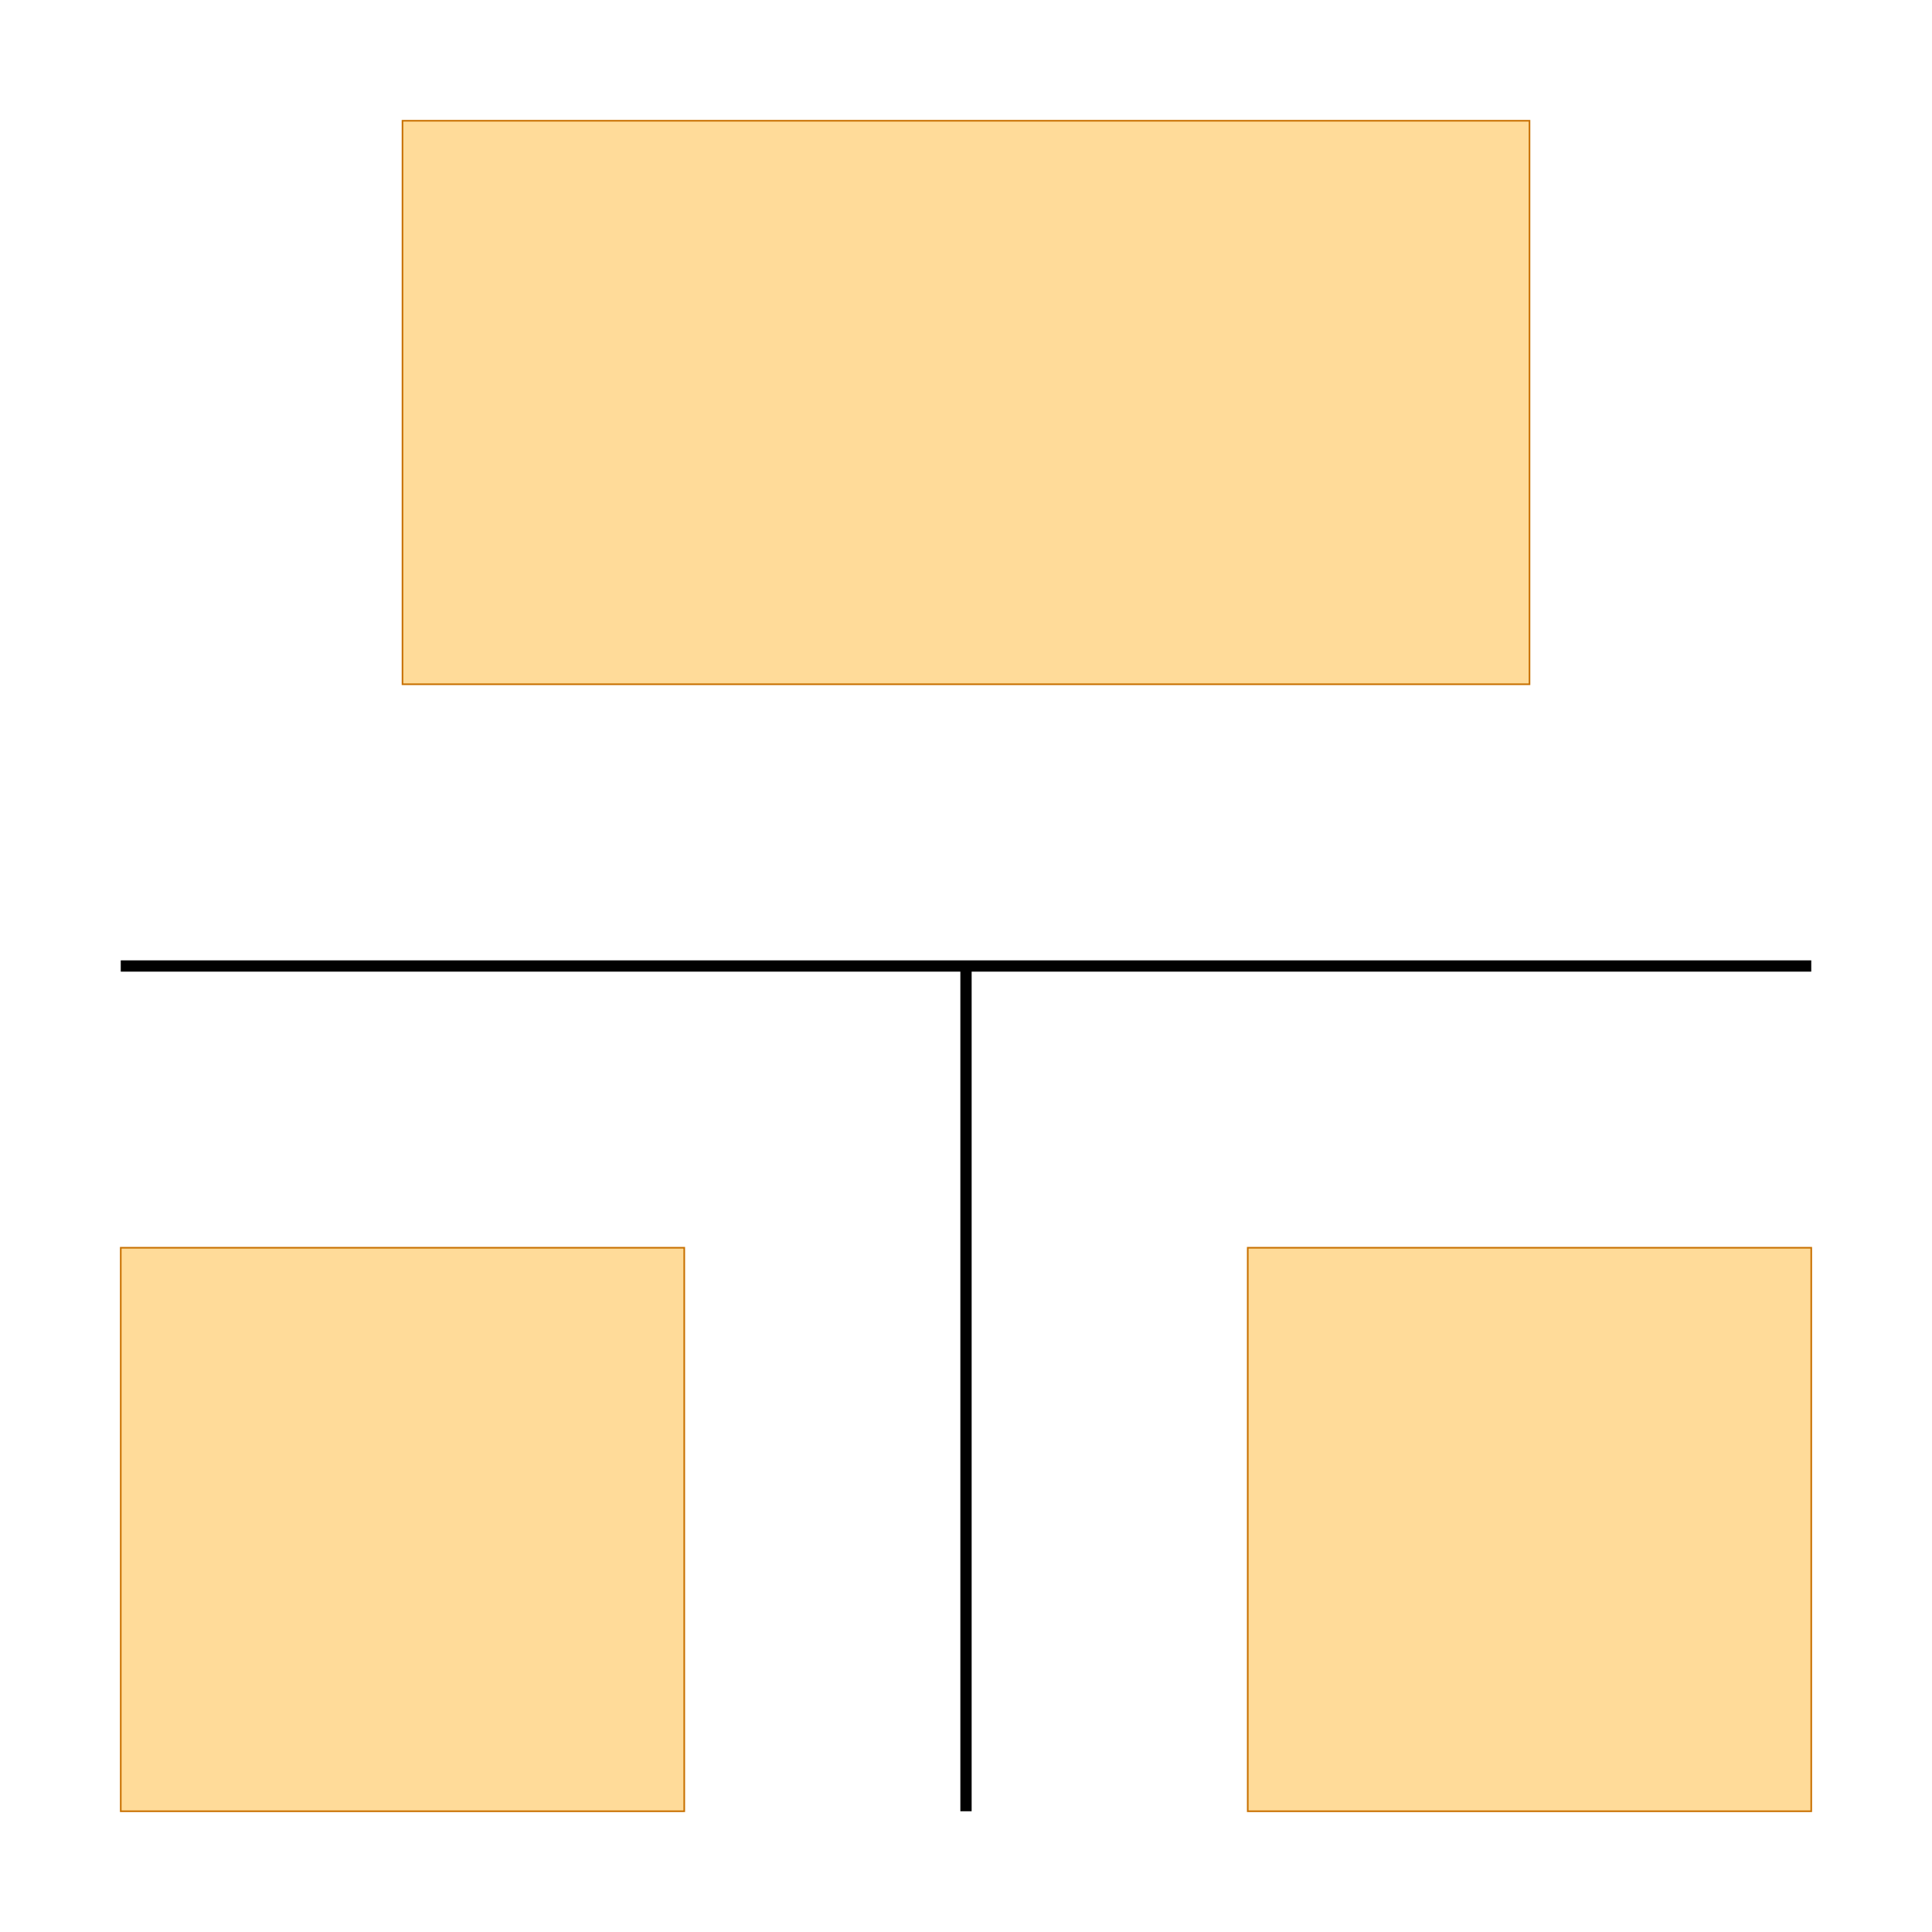
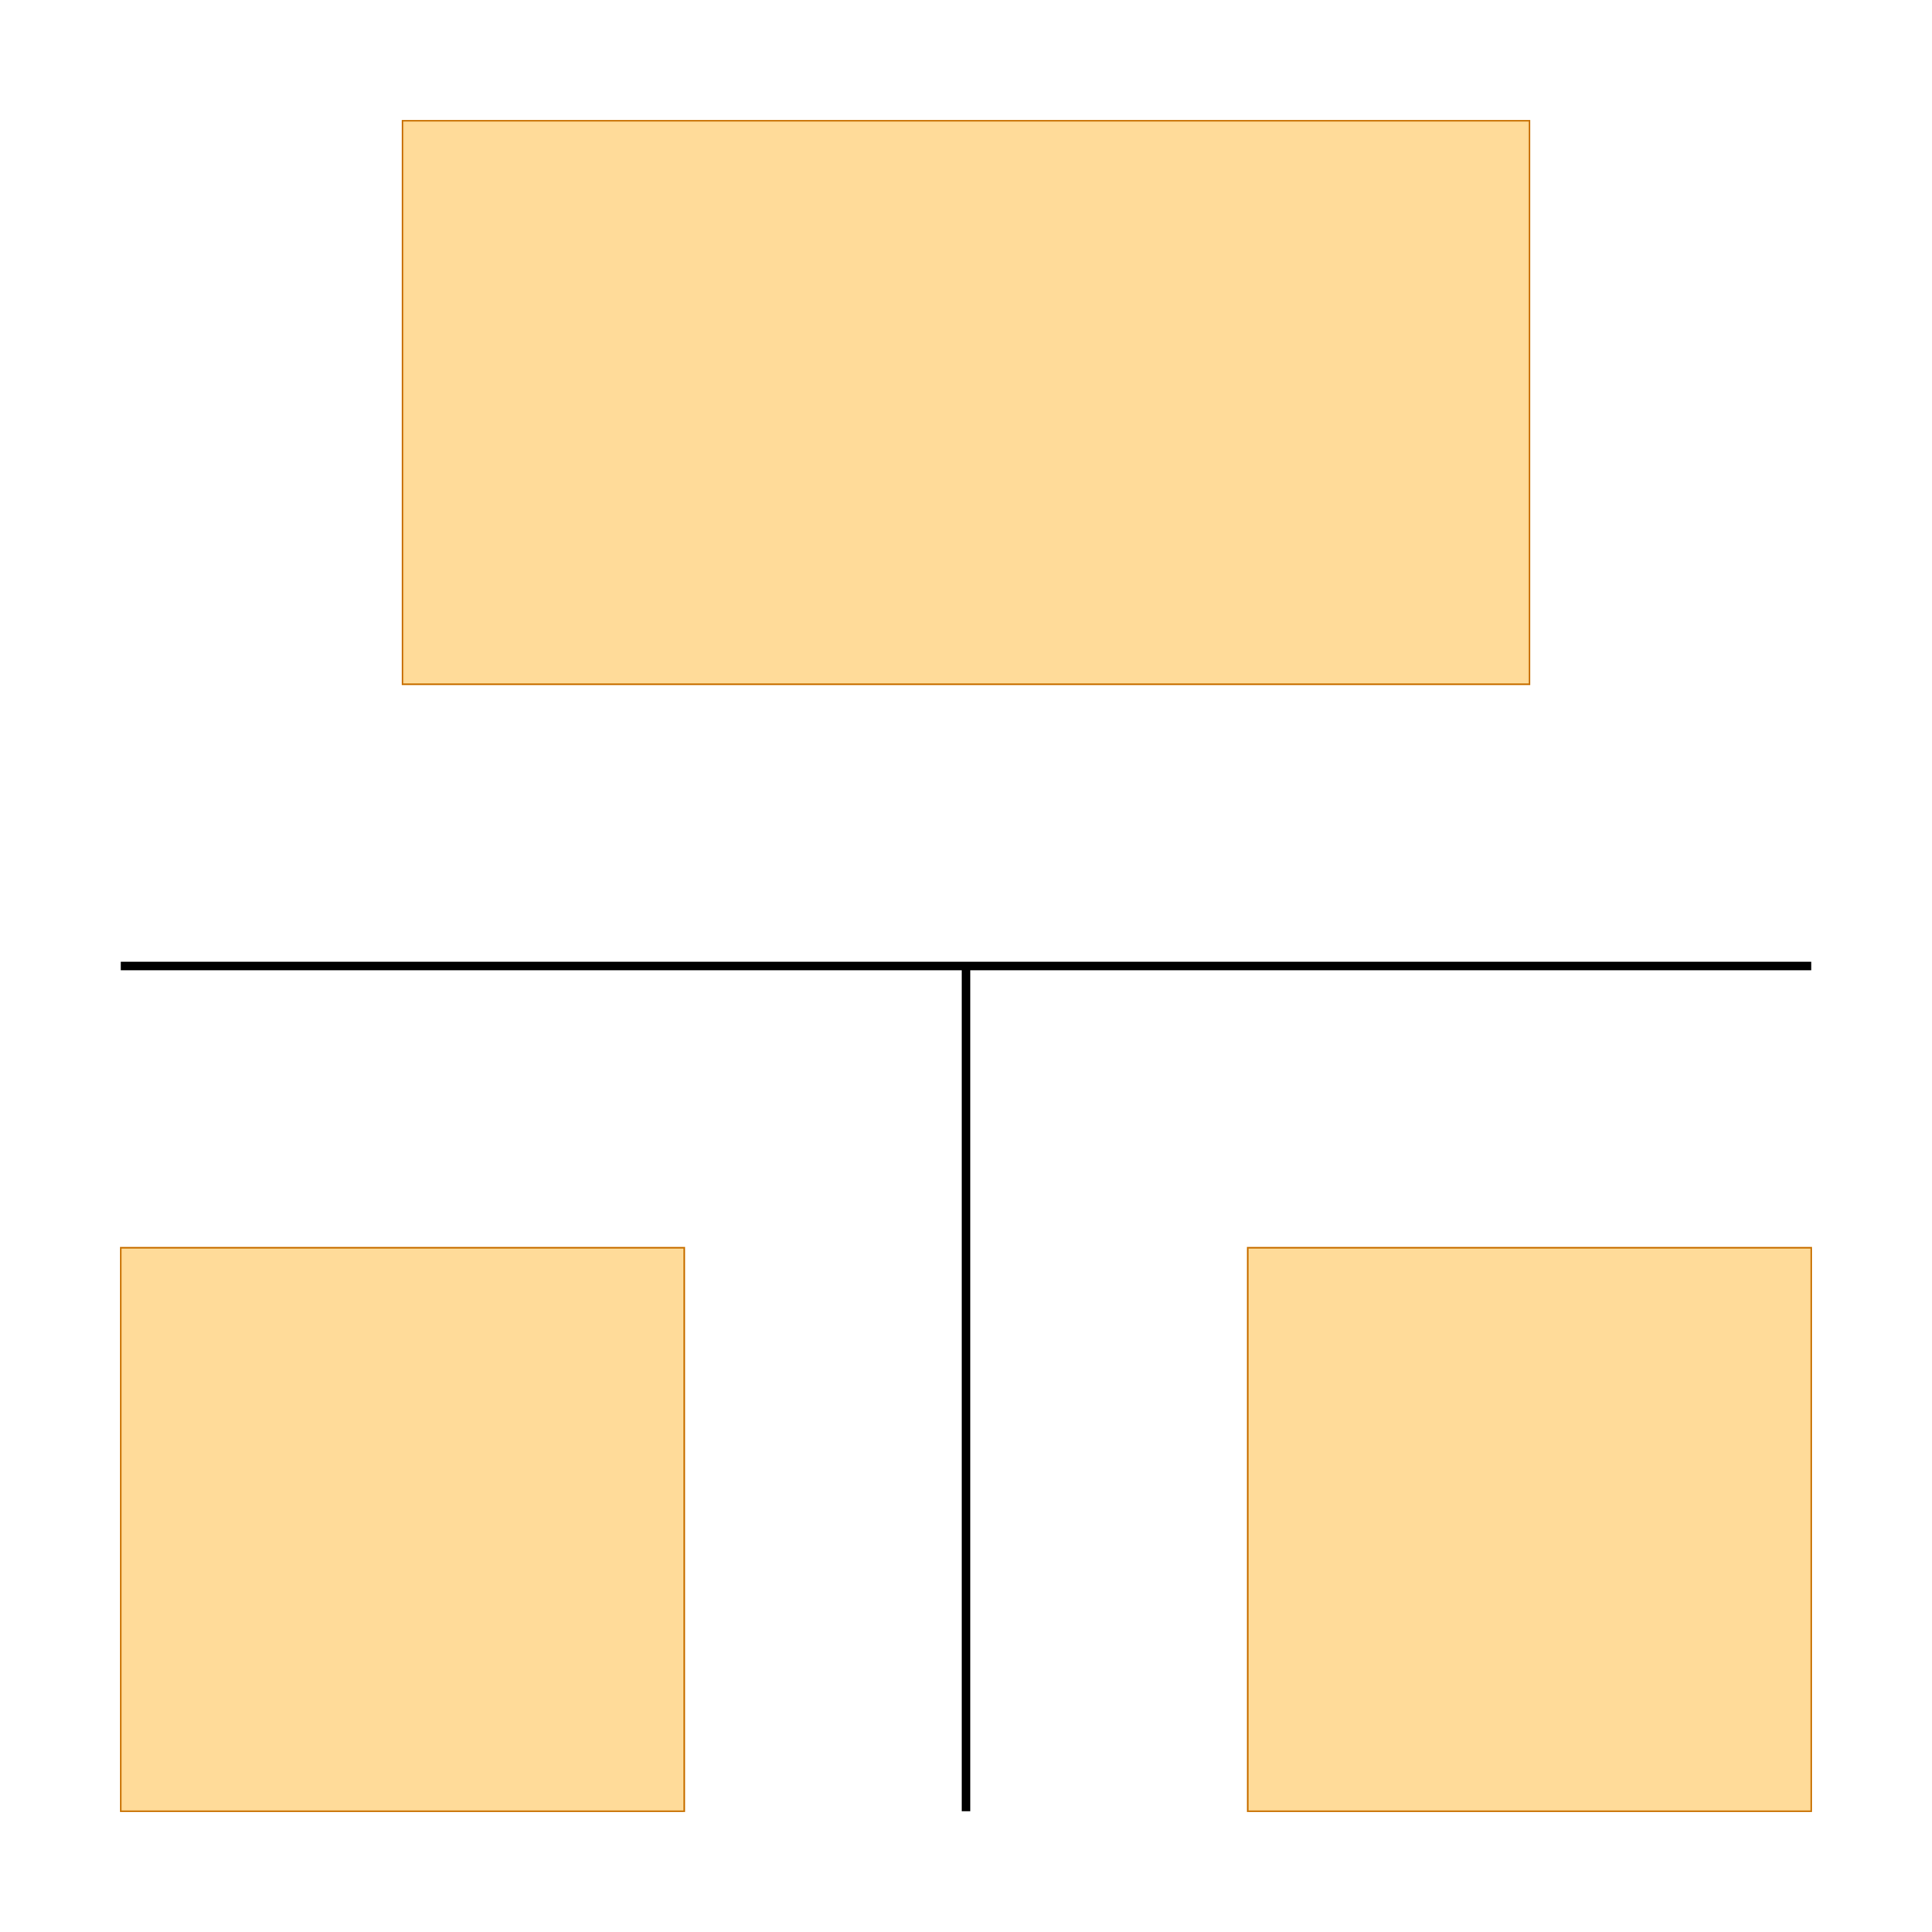
<svg xmlns="http://www.w3.org/2000/svg" width="640" height="640" viewBox="0 0 640 640">
  <rect width="100%" height="100%" fill="white" />
  <g>
-     <polyline data-points="0,150 300,150" data-type="line" data-label="" points="40,320 600,320" fill="none" stroke="#000" stroke-width="3.733" />
+     <polyline data-points="0,150 300,150" data-type="line" data-label="" points="40,320 600,320" fill="none" stroke="#000" stroke-width="2.8" />
  </g>
  <g>
-     <polyline data-points="150,0 150,150" data-type="line" data-label="" points="320,600 320,320" fill="none" stroke="#000" stroke-width="3.733" />
+     <polyline data-points="150,0 150,150" data-type="line" data-label="" points="320,600 320,320" fill="none" stroke="#000" stroke-width="2.8" />
  </g>
  <g>
    <rect data-type="rect" data-label="" data-x="50" data-y="50" x="40" y="413.333" width="186.667" height="186.667" fill="rgba(255, 165, 0, 0.4)" stroke="#c87000" stroke-width="0.536" />
  </g>
  <g>
    <rect data-type="rect" data-label="" data-x="150" data-y="250" x="133.333" y="40" width="373.333" height="186.667" fill="rgba(255, 165, 0, 0.4)" stroke="#c87000" stroke-width="0.536" />
  </g>
  <g>
    <rect data-type="rect" data-label="" data-x="250" data-y="50" x="413.333" y="413.333" width="186.667" height="186.667" fill="rgba(255, 165, 0, 0.4)" stroke="#c87000" stroke-width="0.536" />
  </g>
  <g id="crosshair" style="display: none">
    <line id="crosshair-h" y1="0" y2="640" stroke="#666" stroke-width="0.5" />
    <line id="crosshair-v" x1="0" x2="640" stroke="#666" stroke-width="0.5" />
    <text id="coordinates" font-family="monospace" font-size="12" fill="#666" />
  </g>
</svg>
